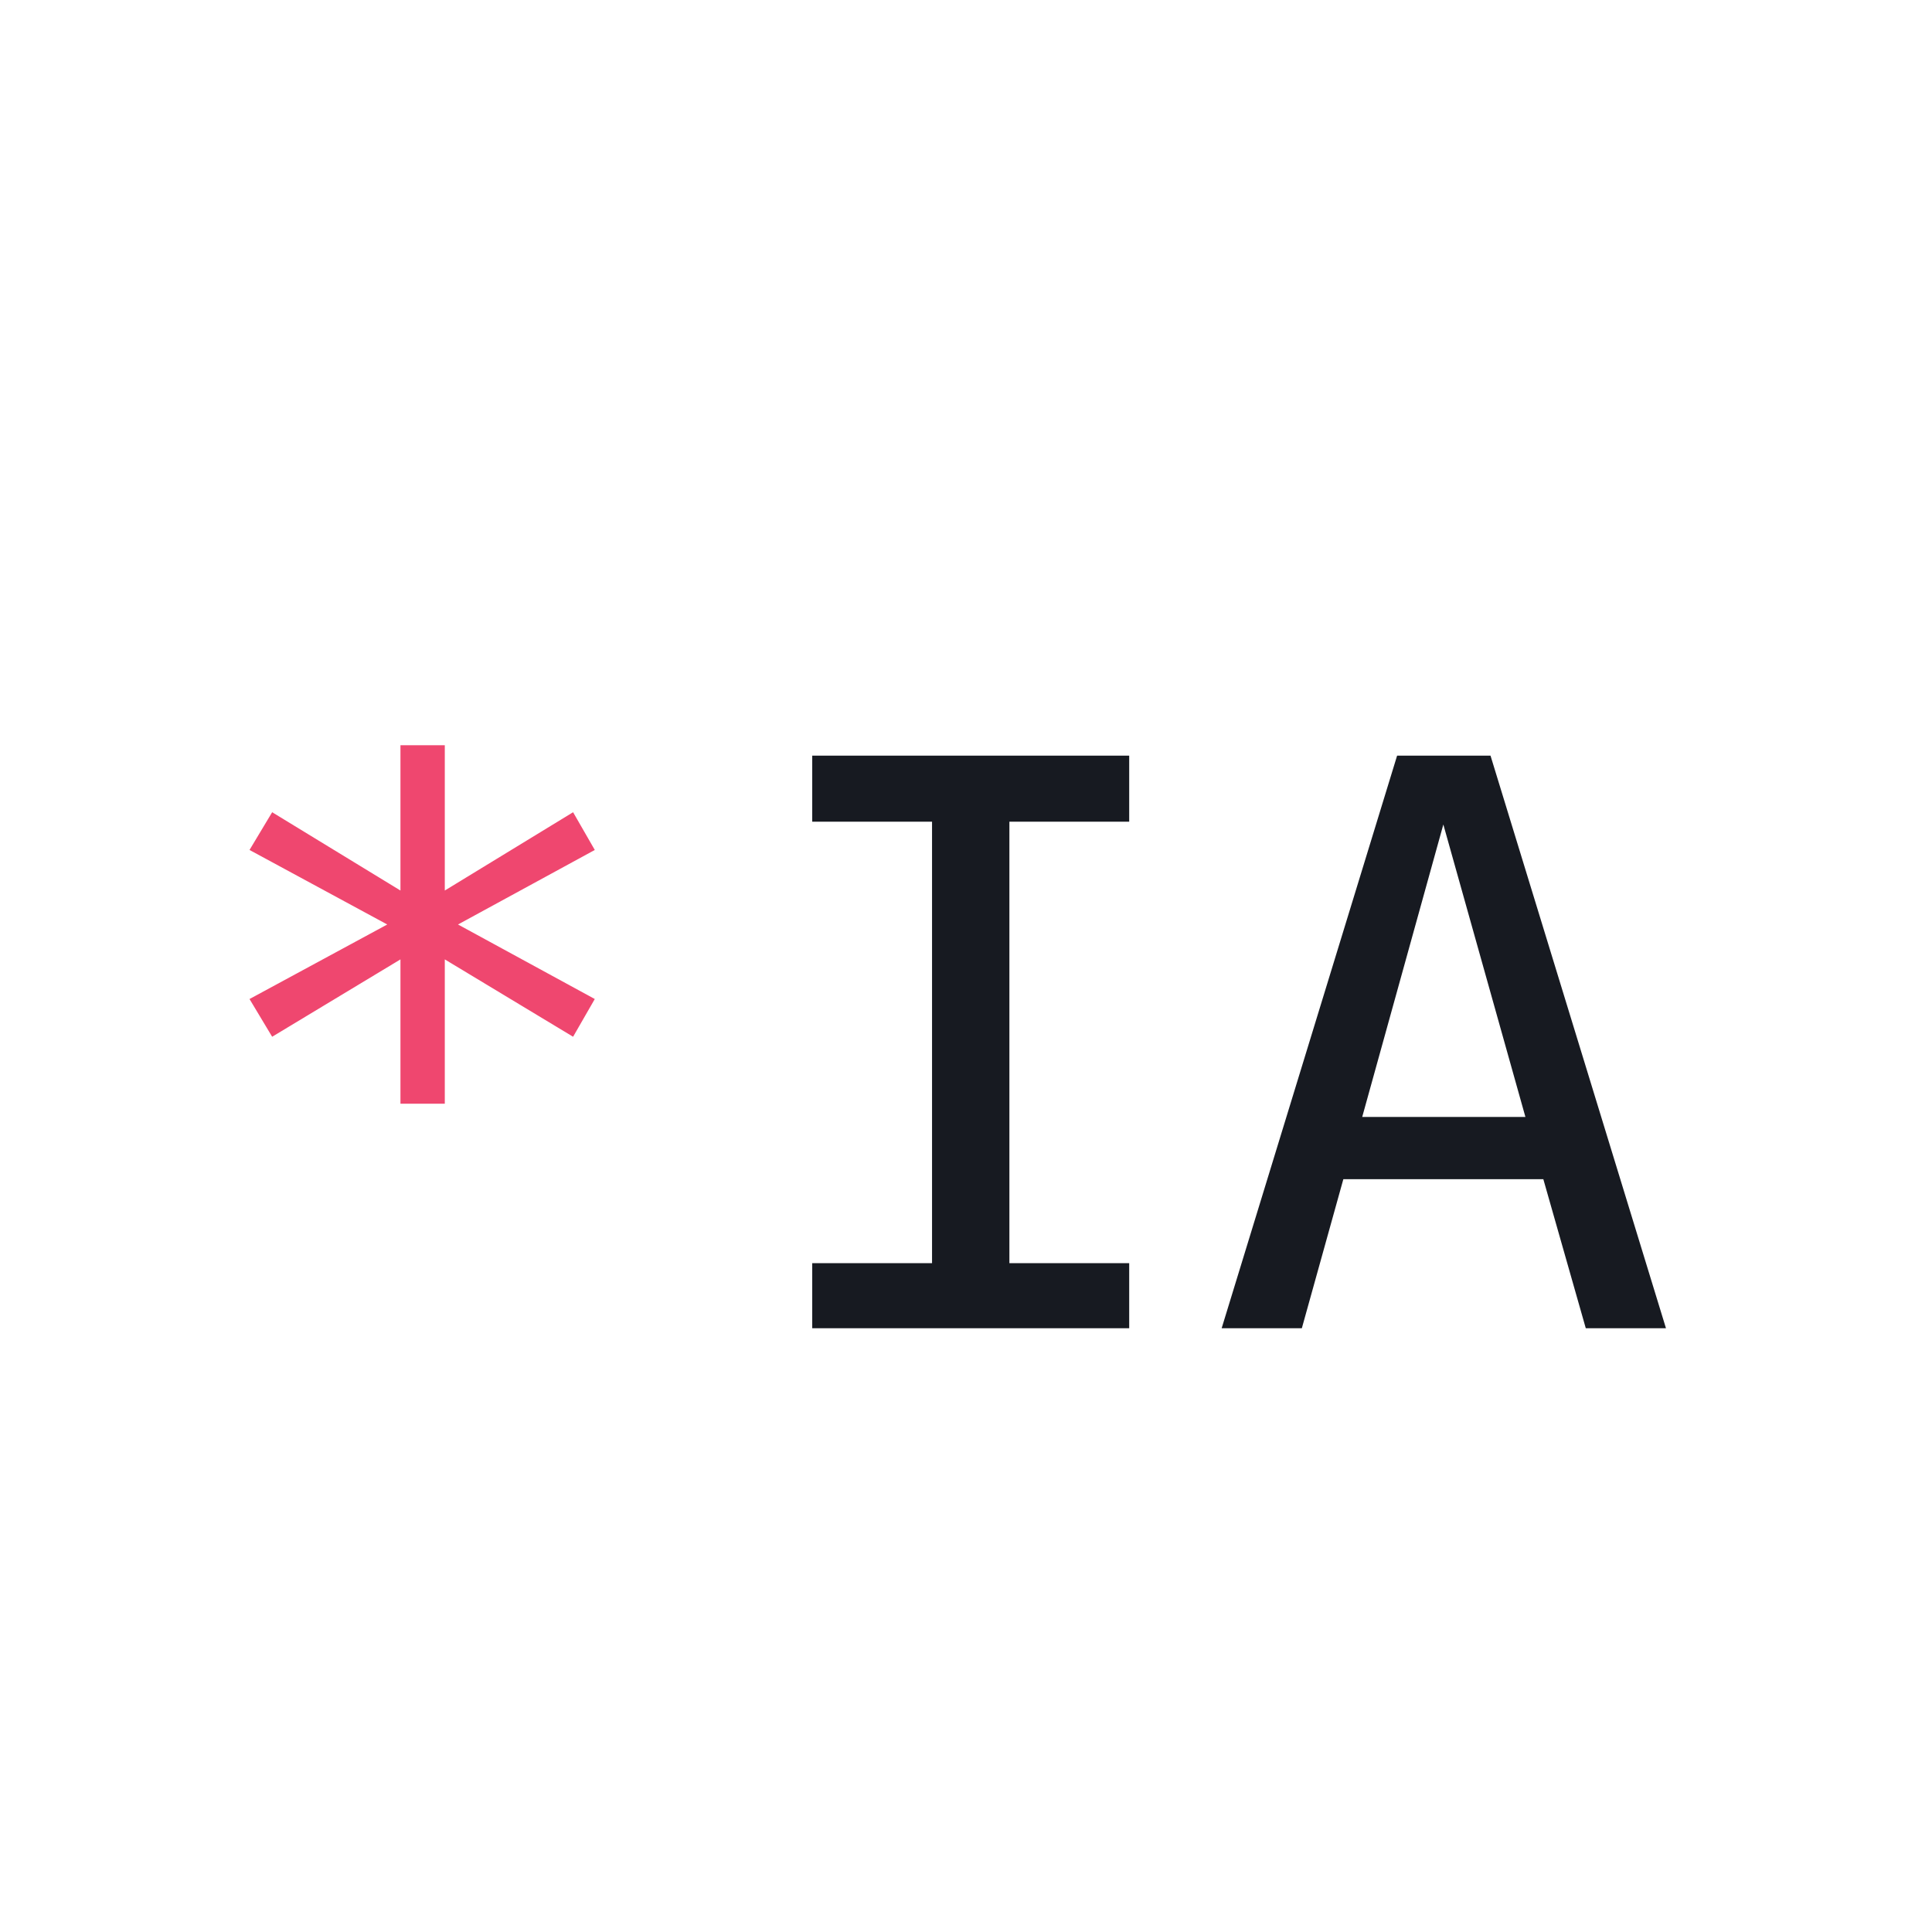
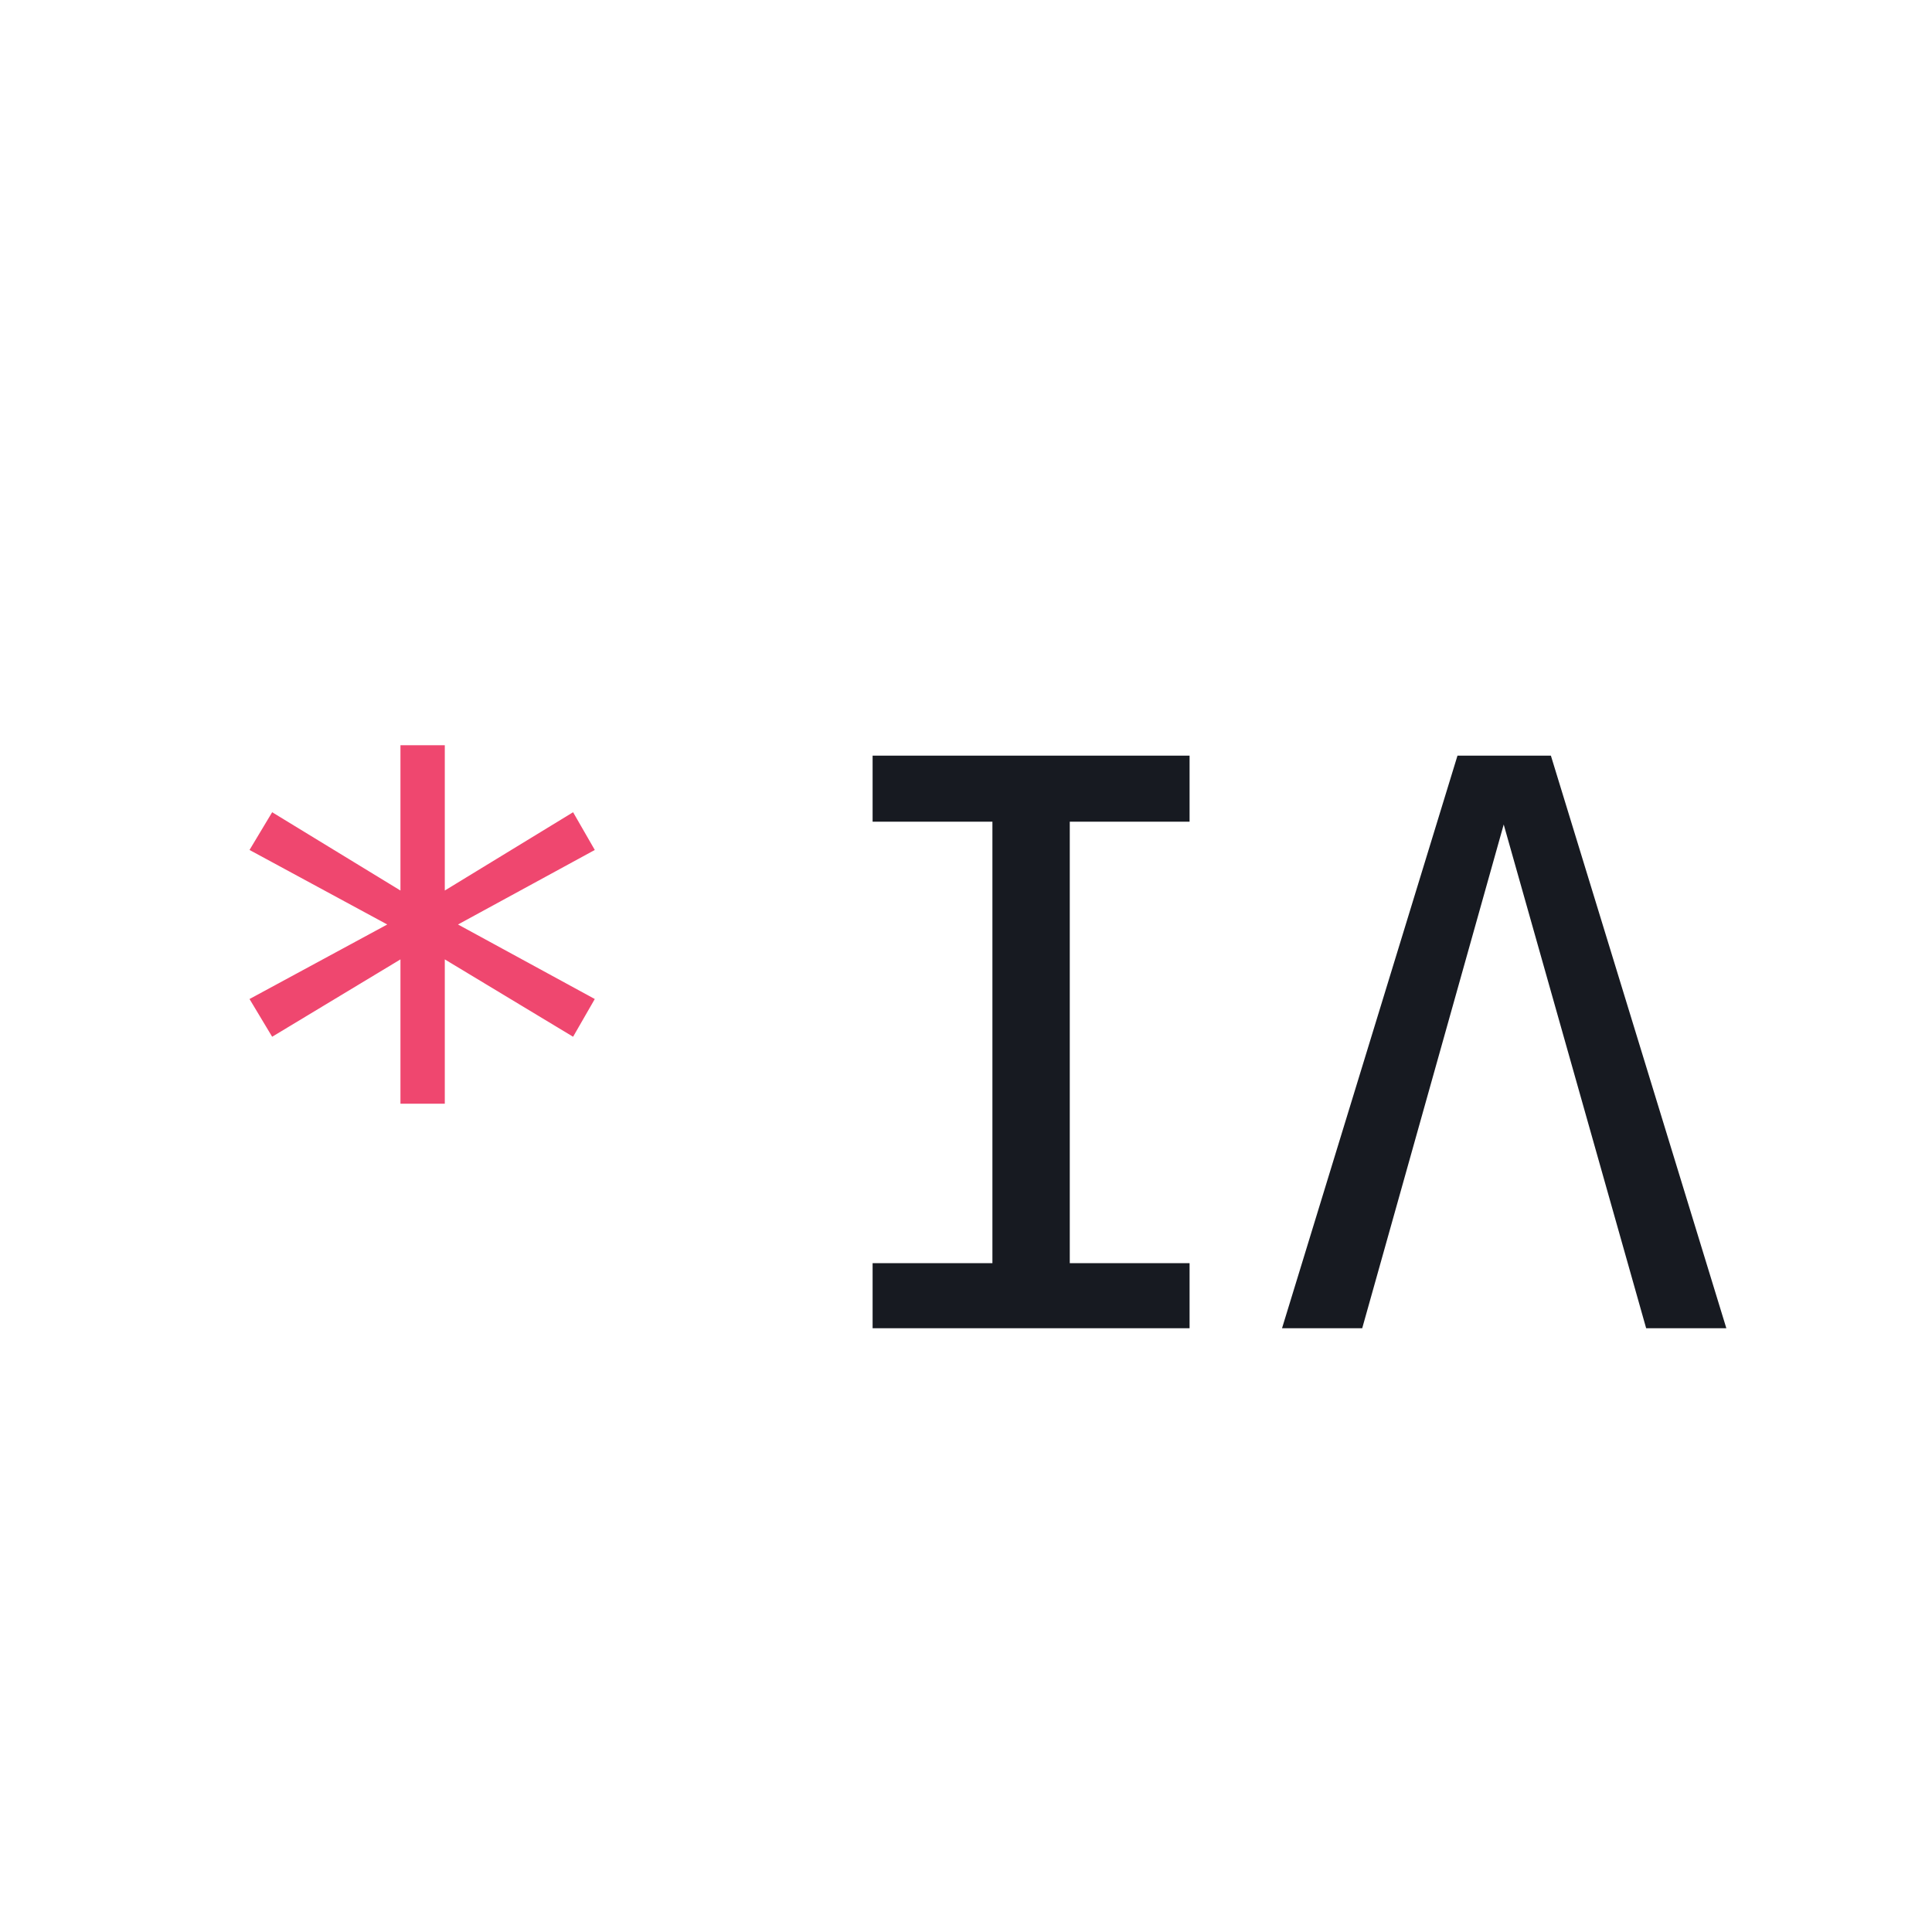
<svg xmlns="http://www.w3.org/2000/svg" viewBox="0 0 32 32" width="32" height="32">
  <rect width="32" height="32" fill="#ffffff" />
  <text x="7" y="22" font-family="monospace" font-size="13" font-weight="400" fill="#ef476f" text-anchor="middle">*</text>
-   <text x="20" y="22" font-family="monospace" font-size="13" font-weight="400" fill="#171a21" text-anchor="middle">IA</text>
+   <text x="21" y="22" font-family="monospace" font-size="13" font-weight="400" fill="#171a21" text-anchor="middle">IΛ</text>
</svg>
